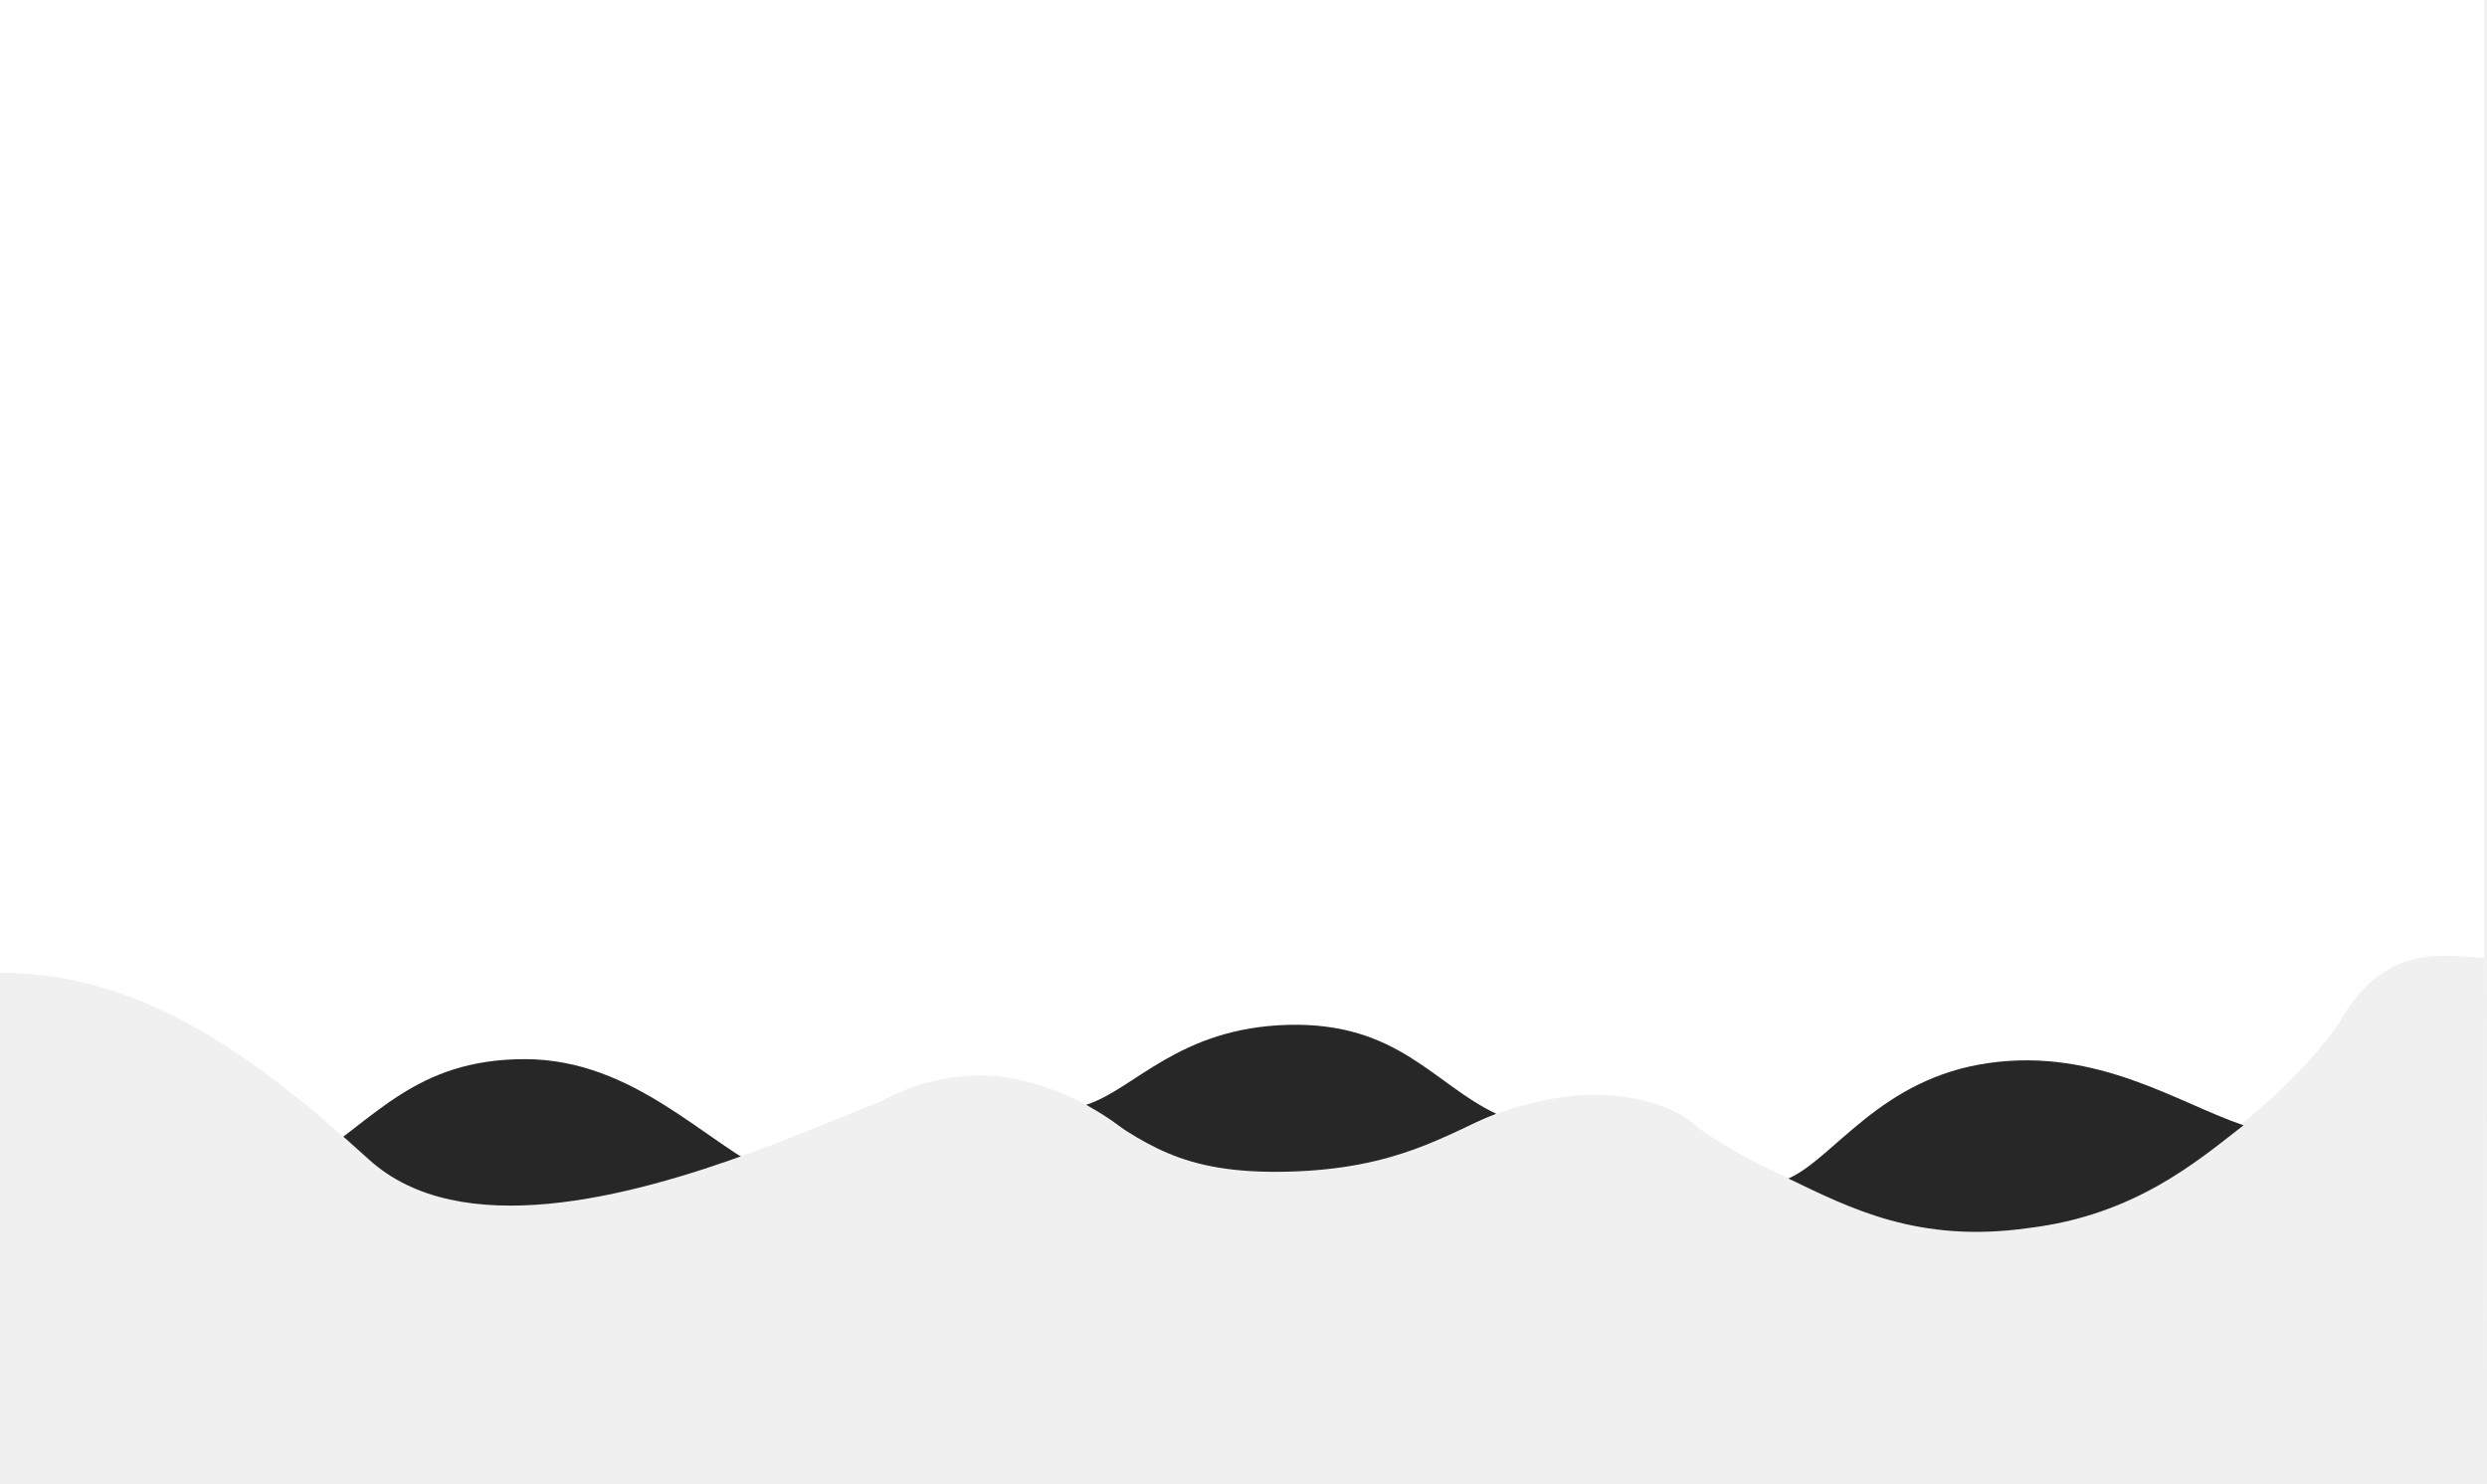
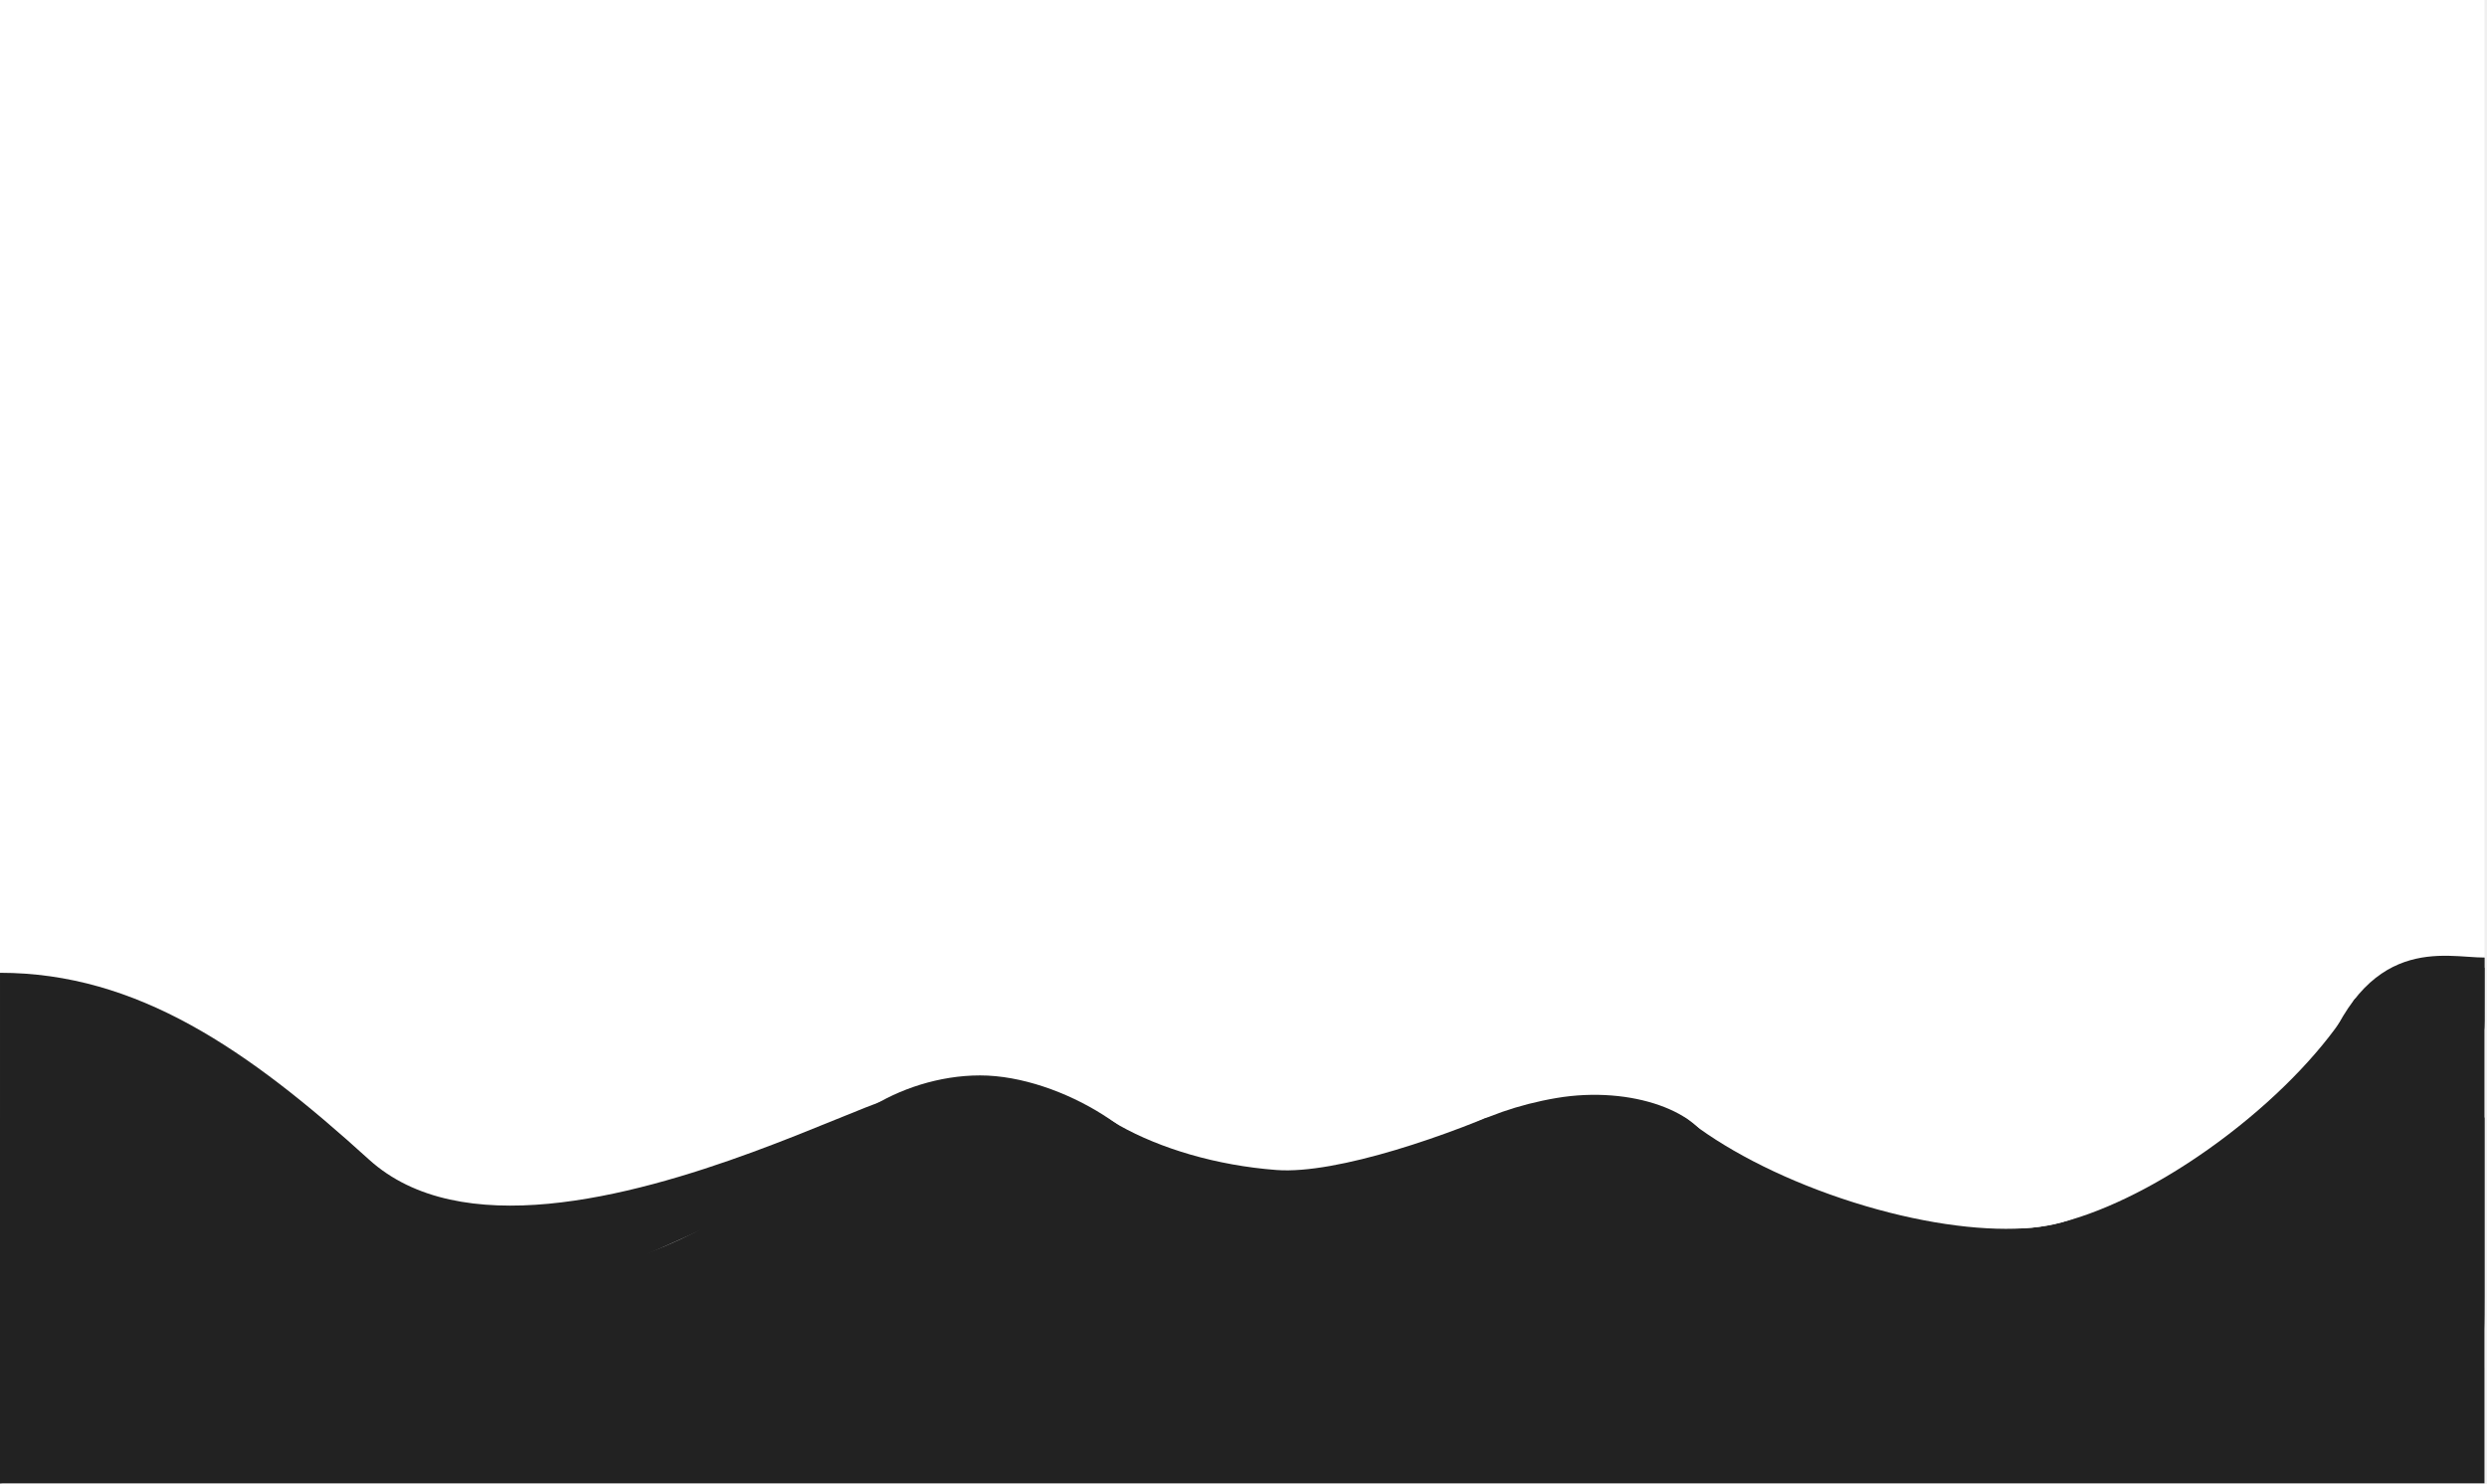
<svg xmlns="http://www.w3.org/2000/svg" width="979" height="584" viewBox="0 0 979 584" fill="none">
  <rect x="0.002" width="978.002" height="538.445" fill="white" />
-   <rect x="0.002" y="440" width="978" height="144" fill="#F0F0F0" />
-   <path d="M285.526 463.294C283.828 482.449 221.618 492.97 146.178 483.136C70.737 473.303 10.634 446.839 12.332 427.683C14.03 408.528 76.563 400.972 152.003 410.805C227.444 420.639 287.224 444.139 285.526 463.294Z" fill="white" />
+   <rect x="0.002" y="440" width="978" height="144" fill="#222222" />
+   <path d="M285.526 463.294C283.829 482.449 221.619 492.97 146.178 483.136C70.738 473.303 10.635 446.839 12.332 427.683C14.03 408.528 76.563 400.972 152.004 410.805C227.444 420.639 287.224 444.139 285.526 463.294Z" fill="white" />
  <ellipse cx="76.663" cy="166.501" rx="76.663" ry="166.501" transform="matrix(-0.559673 -0.828713 0.709527 -0.704678 228.814 547.722)" fill="white" />
-   <path d="M978.002 510.258C978.002 549.88 977.011 582 886.575 582C796.138 582 716.002 553.435 716.002 513.812C716.002 474.19 924.783 383.965 978.002 381C978.002 486.538 978.002 470.635 978.002 510.258Z" fill="#F0F0F0" />
-   <path d="M304 462.207C304 481.261 249.839 486 206.576 486C163.313 486 121 476.502 121 457.448C147.5 441 163.313 417 206.576 417C249.839 417 278 450.5 304 462.207Z" fill="#272727" />
-   <path d="M0.002 383C53.962 383 97.633 413.247 145.212 456.489C216.721 521.479 411.502 386.5 340.002 448.5C294.58 487.887 33.468 581.035 0.002 584C0.002 478.461 0.002 422.622 0.002 383Z" fill="#F0F0F0" />
+   <path d="M978.002 510.258C978.002 549.88 977.011 582 886.575 582C796.138 582 716.002 553.435 716.002 513.812C716.002 474.19 924.783 383.965 978.002 381C978.002 486.538 978.002 470.635 978.002 510.258Z" fill="#222222" />
+   <path d="M0.002 383C53.962 383 97.633 413.247 145.212 456.489C216.721 521.479 411.502 386.5 340.002 448.5C294.58 487.887 33.468 581.035 0.002 584C0.002 478.461 0.002 422.622 0.002 383Z" fill="#222222" />
  <path d="M506.648 380.043C554.089 383.607 593.317 402.329 592.18 424.587C683.134 397.902 549.971 464.21 502.53 460.646C455.088 457.082 414.025 433.8 415.162 411.543C416.299 389.285 459.206 376.478 506.648 380.043Z" fill="white" />
  <ellipse cx="736.28" cy="437.881" rx="96.916" ry="35.813" transform="rotate(18.6187 736.28 437.881)" fill="white" />
  <ellipse cx="854.378" cy="417.129" rx="97.858" ry="37.314" transform="rotate(-37.4518 854.378 417.129)" fill="white" />
-   <path d="M978.047 402C978.1 415.922 968.373 428.547 952.904 428.606C937.434 428.665 908.502 443 913.002 421C931.002 367 962.603 377.059 978.073 377C978.132 392.604 977.994 388.079 978.047 402Z" fill="#F0F0F0" />
-   <path d="M427.5 435C446.5 429 463.859 404.615 507.108 403.5C550.357 402.385 564.5 427 589 438.5C569 446.5 550.357 460.178 507.108 461.294C463.859 462.409 450.5 449.5 427.5 435Z" fill="#272727" />
-   <path d="M704 464C722.198 455.886 740.156 424.507 783 418.5C825.844 412.493 857.522 434.393 883.167 443.044C865.667 456.544 840.667 478.544 798.167 483.544C755.323 489.551 728.494 475.801 704 464Z" fill="#272727" />
-   <path d="M458.194 468.471C458.194 487.466 417.96 492.191 385.822 492.191C353.684 492.191 322.252 482.722 322.252 463.727C322.252 444.731 353.684 423.402 385.822 423.402C417.96 423.402 458.194 449.475 458.194 468.471Z" fill="#F0F0F0" />
-   <path d="M673.502 452.5C674.994 465.475 645.109 474.495 615.151 479.561C585.194 484.627 559.699 478.216 558.207 465.241C556.715 452.267 582.76 437.364 612.718 432.298C642.676 427.231 670.383 438.18 673.502 452.5Z" fill="#F0F0F0" />
+   <path d="M978.047 402C978.1 415.922 968.373 428.547 952.904 428.606C937.434 428.665 908.502 443 913.002 421C931.002 367 962.603 377.059 978.073 377C978.132 392.604 977.994 388.079 978.047 402Z" fill="#222222" />
+   <path d="M458.194 468.471C458.194 487.466 417.96 492.191 385.822 492.191C353.684 492.191 322.252 482.722 322.252 463.727C322.252 444.731 353.684 423.402 385.822 423.402C417.96 423.402 458.194 449.475 458.194 468.471Z" fill="#222222" />
+   <path d="M673.502 452.5C674.994 465.475 645.109 474.495 615.151 479.561C585.194 484.627 559.699 478.216 558.207 465.241C556.715 452.267 582.76 437.364 612.718 432.298C642.676 427.231 670.383 438.18 673.502 452.5Z" fill="#222222" />
</svg>
